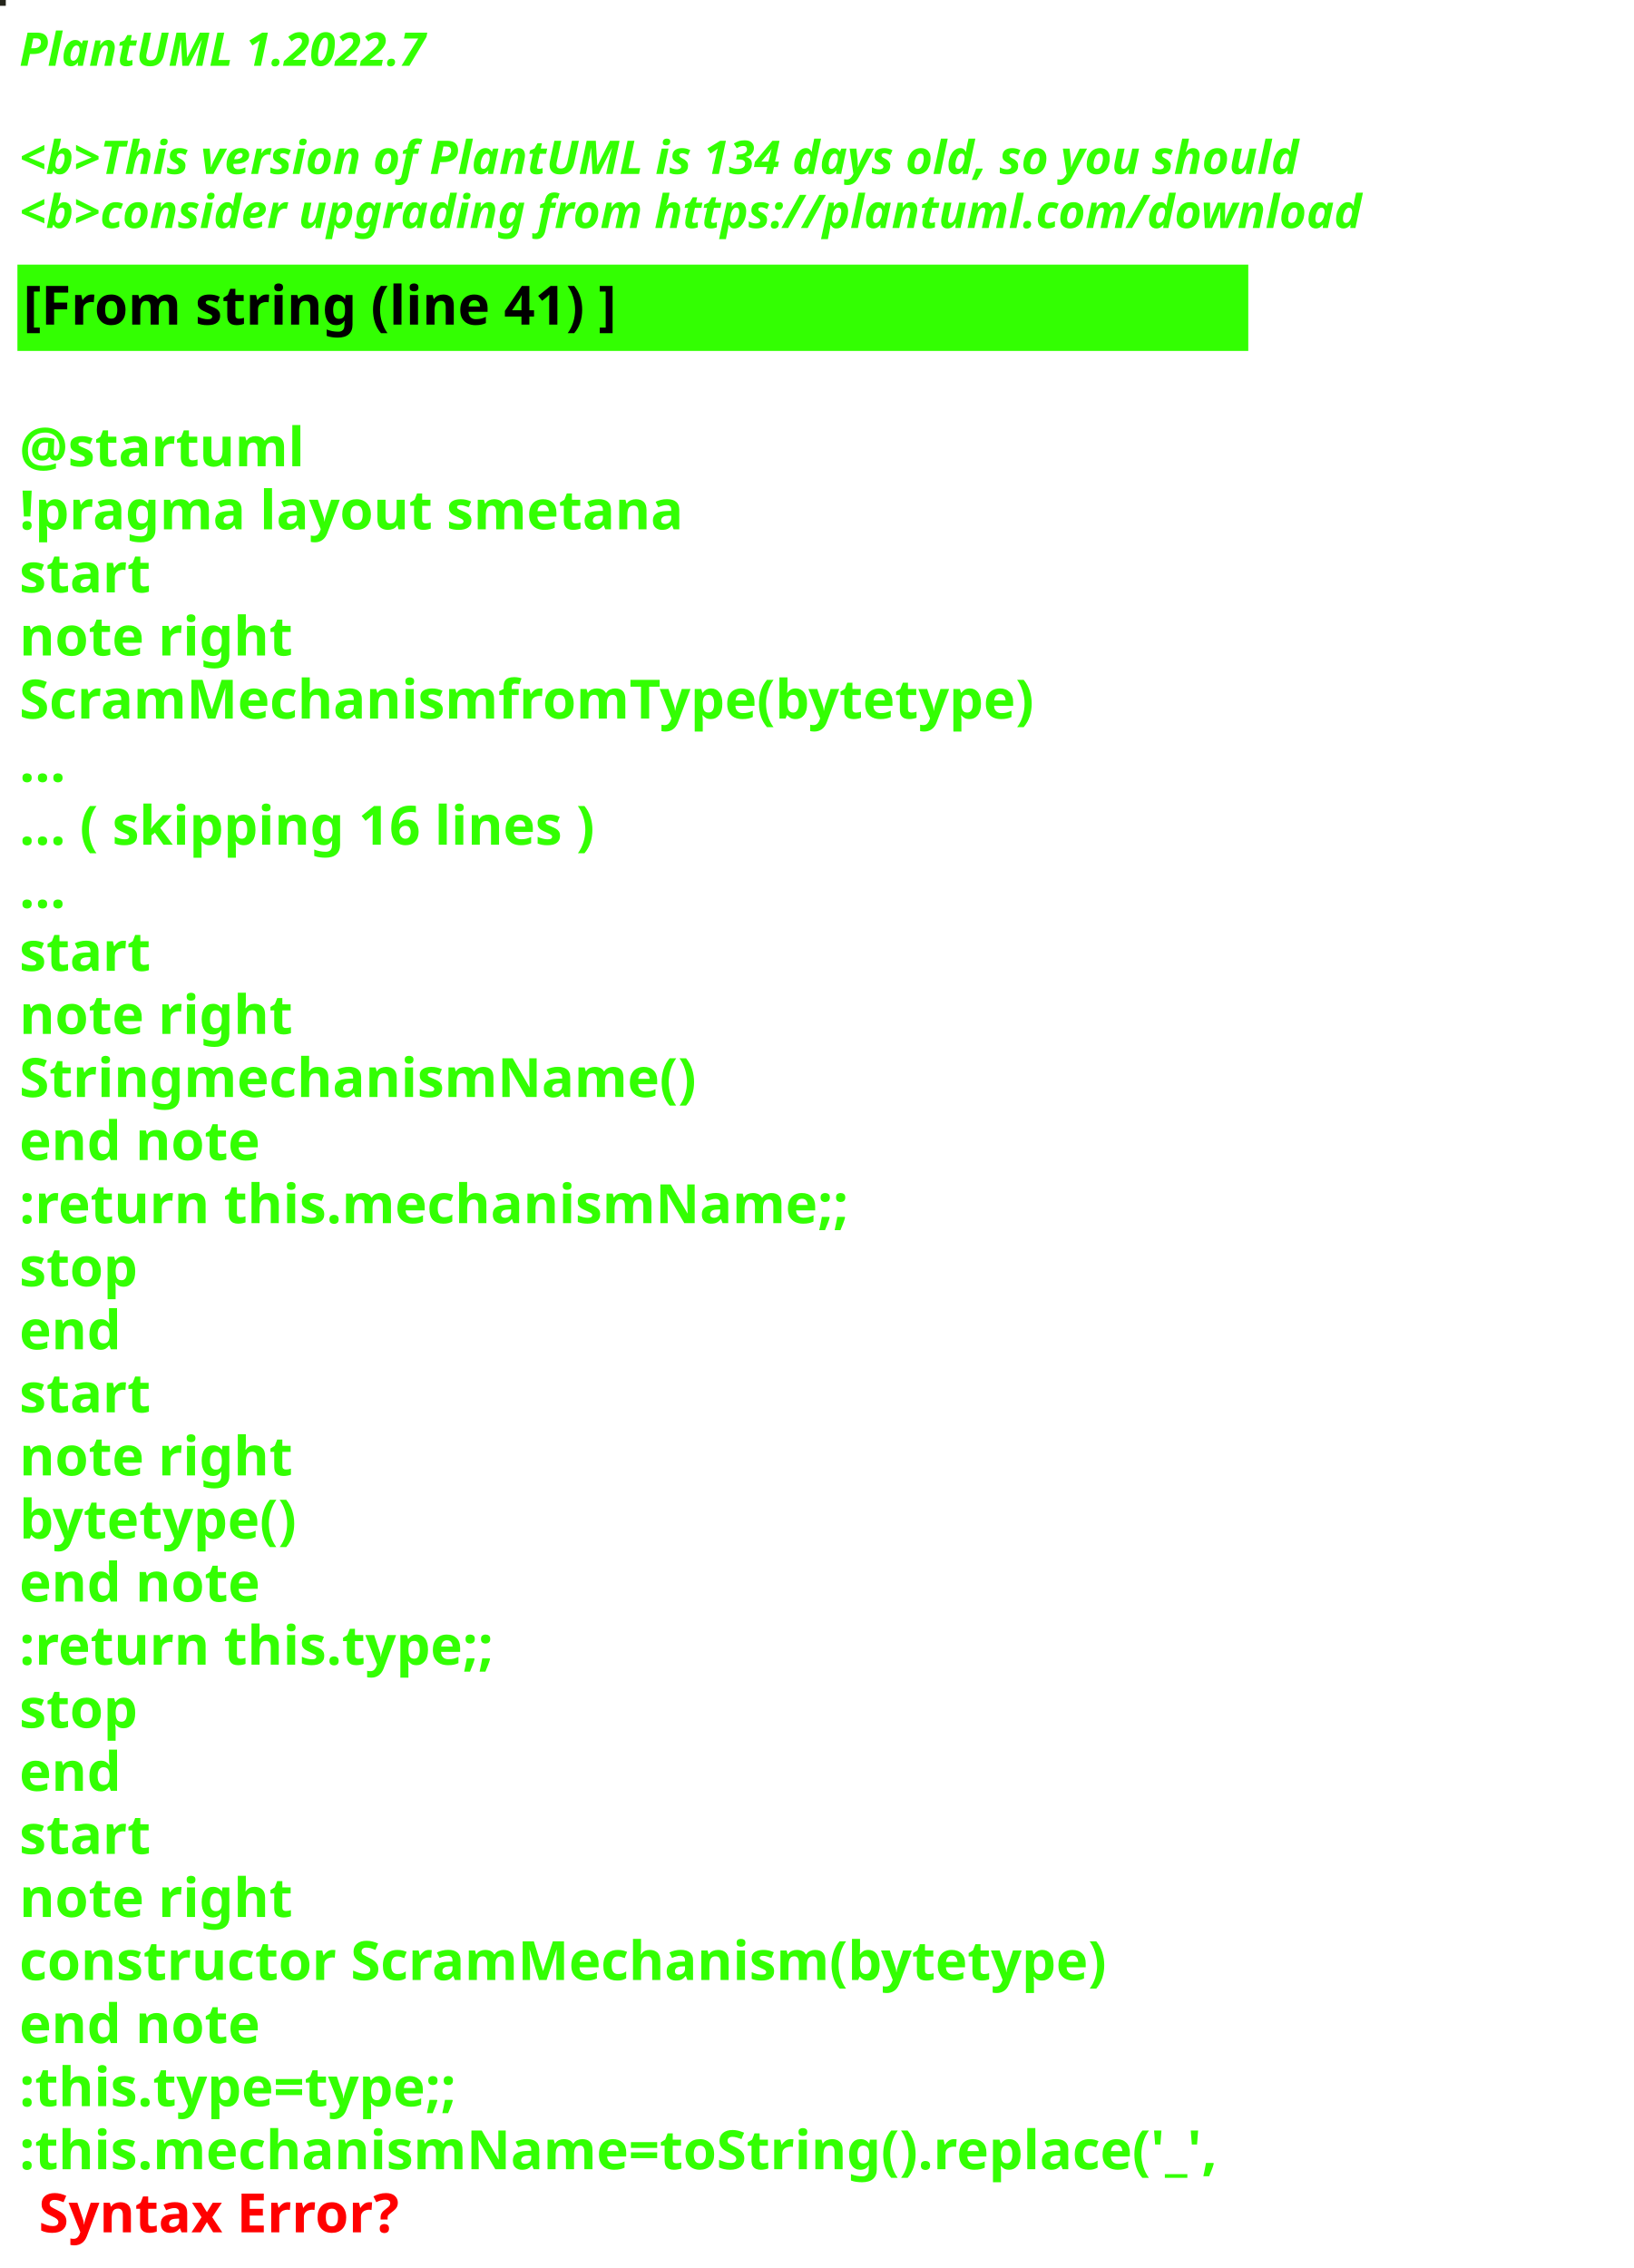
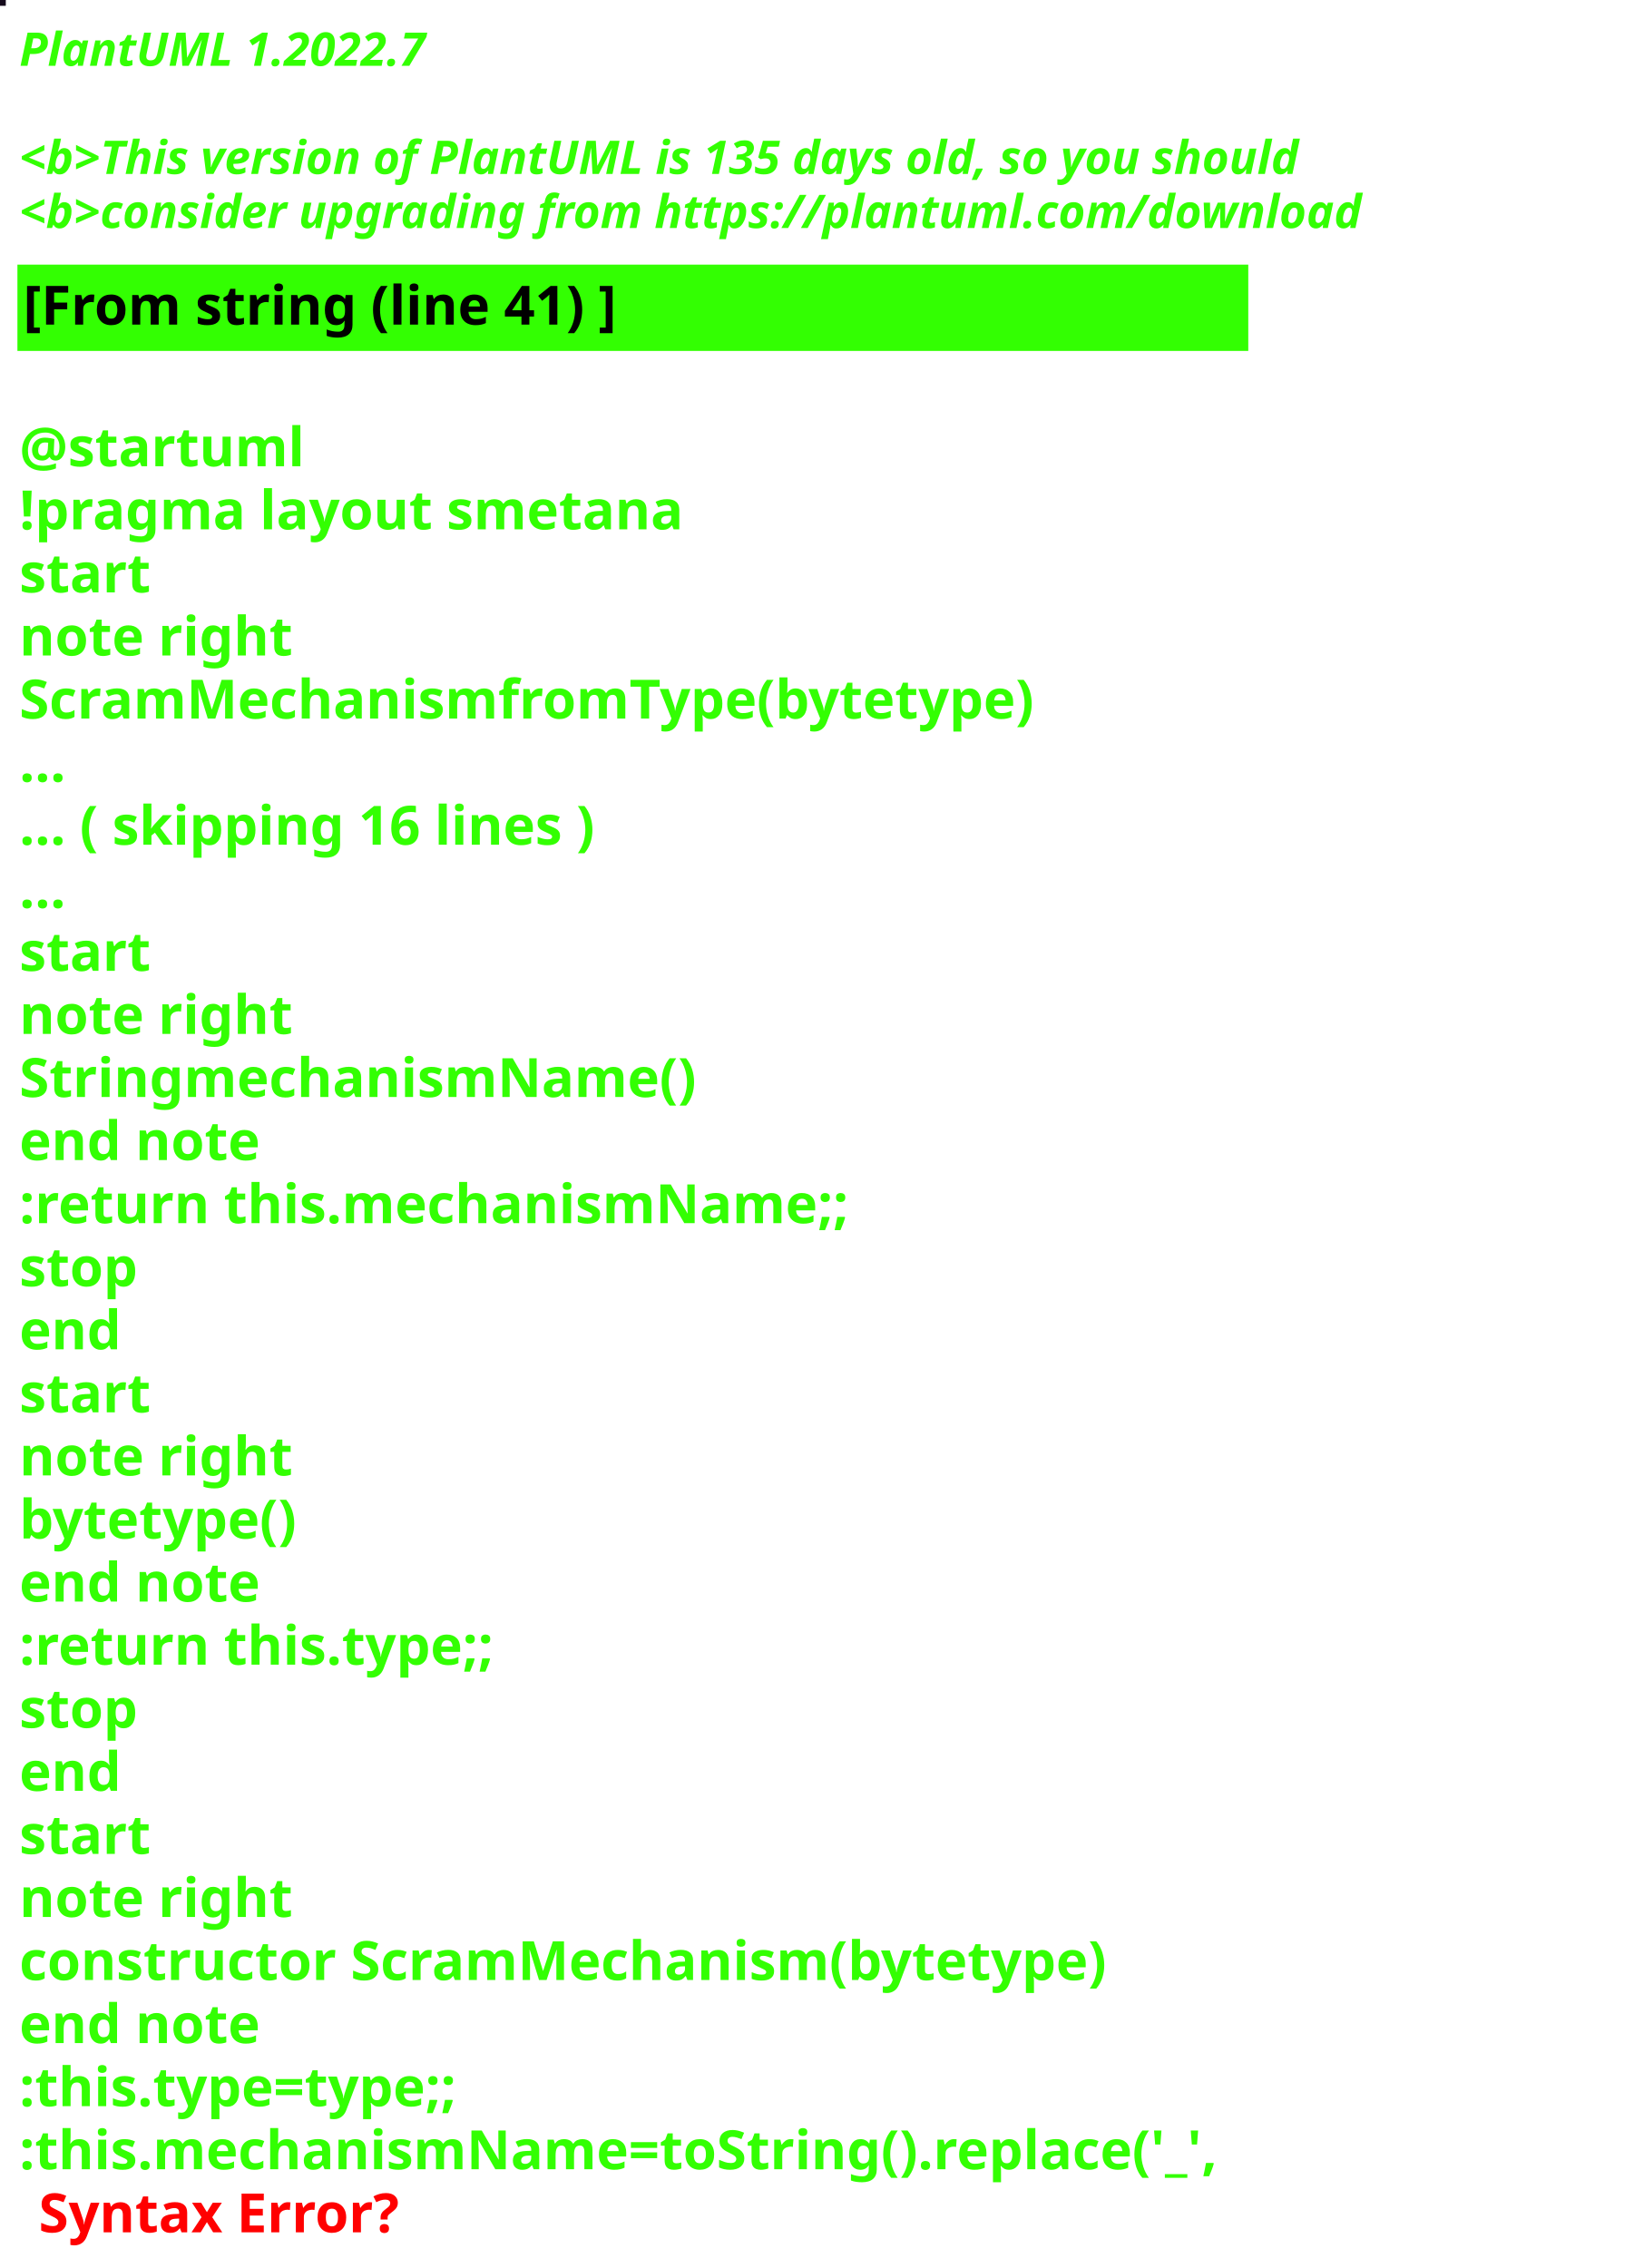
<svg xmlns="http://www.w3.org/2000/svg" contentStyleType="text/css" height="586px" preserveAspectRatio="none" style="width:422px;height:586px;background:#000000;" version="1.1" viewBox="0 0 422 586" width="422px" zoomAndPan="magnify">
  <defs />
  <g>
-     <rect fill="#23241A" height="1" style="stroke:#23241A;stroke-width:1.0;" width="1" x="0" y="0" />
+     <rect fill="#150A1C" height="1" style="stroke:#150A1C;stroke-width:1.0;" width="1" x="0" y="0" />
    <text fill="#33FF02" font-family="sans-serif" font-size="12" font-style="italic" font-weight="bold" lengthAdjust="spacing" textLength="127" x="5" y="17">PlantUML 1.2022.7</text>
    <text fill="#33FF02" font-family="sans-serif" font-size="12" font-style="italic" font-weight="bold" lengthAdjust="spacing" textLength="4" x="5" y="30.969"> </text>
-     <text fill="#33FF02" font-family="sans-serif" font-size="12" font-style="italic" font-weight="bold" lengthAdjust="spacing" textLength="399" x="5" y="44.938">&lt;b&gt;This version of PlantUML is 134 days old, so you should</text>
+     <text fill="#33FF02" font-family="sans-serif" font-size="12" font-style="italic" font-weight="bold" lengthAdjust="spacing" textLength="399" x="5" y="44.938">&lt;b&gt;This version of PlantUML is 135 days old, so you should</text>
    <text fill="#33FF02" font-family="sans-serif" font-size="12" font-style="italic" font-weight="bold" lengthAdjust="spacing" textLength="408" x="5" y="58.906">&lt;b&gt;consider upgrading from https://plantuml.com/download</text>
    <rect fill="#33FF02" height="21.297" style="stroke:#33FF02;stroke-width:1.0;" width="317" x="5" y="68.875" />
    <text fill="#000000" font-family="sans-serif" font-size="14" font-weight="bold" lengthAdjust="spacing" textLength="178" x="6" y="83.875">[From string (line 41) ]</text>
    <text fill="#33FF02" font-family="sans-serif" font-size="14" font-weight="bold" lengthAdjust="spacing" textLength="5" x="5" y="104.172"> </text>
    <text fill="#33FF02" font-family="sans-serif" font-size="14" font-weight="bold" lengthAdjust="spacing" textLength="79" x="5" y="120.469">@startuml</text>
    <text fill="#33FF02" font-family="sans-serif" font-size="14" font-weight="bold" lengthAdjust="spacing" textLength="190" x="5" y="136.766">!pragma layout smetana</text>
    <text fill="#33FF02" font-family="sans-serif" font-size="14" font-weight="bold" lengthAdjust="spacing" textLength="37" x="5" y="153.062">start</text>
    <text fill="#33FF02" font-family="sans-serif" font-size="14" font-weight="bold" lengthAdjust="spacing" textLength="78" x="5" y="169.359">note right</text>
    <text fill="#33FF02" font-family="sans-serif" font-size="14" font-weight="bold" lengthAdjust="spacing" textLength="295" x="5" y="185.656">ScramMechanismfromType(bytetype)</text>
    <text fill="#33FF02" font-family="sans-serif" font-size="14" font-weight="bold" lengthAdjust="spacing" textLength="15" x="5" y="201.953">...</text>
    <text fill="#33FF02" font-family="sans-serif" font-size="14" font-weight="bold" lengthAdjust="spacing" textLength="175" x="5" y="218.25">... ( skipping 16 lines )</text>
    <text fill="#33FF02" font-family="sans-serif" font-size="14" font-weight="bold" lengthAdjust="spacing" textLength="15" x="5" y="234.547">...</text>
    <text fill="#33FF02" font-family="sans-serif" font-size="14" font-weight="bold" lengthAdjust="spacing" textLength="37" x="5" y="250.844">start</text>
    <text fill="#33FF02" font-family="sans-serif" font-size="14" font-weight="bold" lengthAdjust="spacing" textLength="78" x="5" y="267.141">note right</text>
    <text fill="#33FF02" font-family="sans-serif" font-size="14" font-weight="bold" lengthAdjust="spacing" textLength="192" x="5" y="283.438">StringmechanismName()</text>
    <text fill="#33FF02" font-family="sans-serif" font-size="14" font-weight="bold" lengthAdjust="spacing" textLength="71" x="5" y="299.734">end note</text>
    <text fill="#33FF02" font-family="sans-serif" font-size="14" font-weight="bold" lengthAdjust="spacing" textLength="240" x="5" y="316.031">:return this.mechanismName;;</text>
    <text fill="#33FF02" font-family="sans-serif" font-size="14" font-weight="bold" lengthAdjust="spacing" textLength="35" x="5" y="332.328">stop</text>
    <text fill="#33FF02" font-family="sans-serif" font-size="14" font-weight="bold" lengthAdjust="spacing" textLength="30" x="5" y="348.625">end</text>
    <text fill="#33FF02" font-family="sans-serif" font-size="14" font-weight="bold" lengthAdjust="spacing" textLength="37" x="5" y="364.922">start</text>
    <text fill="#33FF02" font-family="sans-serif" font-size="14" font-weight="bold" lengthAdjust="spacing" textLength="78" x="5" y="381.219">note right</text>
    <text fill="#33FF02" font-family="sans-serif" font-size="14" font-weight="bold" lengthAdjust="spacing" textLength="82" x="5" y="397.516">bytetype()</text>
    <text fill="#33FF02" font-family="sans-serif" font-size="14" font-weight="bold" lengthAdjust="spacing" textLength="71" x="5" y="413.812">end note</text>
    <text fill="#33FF02" font-family="sans-serif" font-size="14" font-weight="bold" lengthAdjust="spacing" textLength="142" x="5" y="430.109">:return this.type;;</text>
    <text fill="#33FF02" font-family="sans-serif" font-size="14" font-weight="bold" lengthAdjust="spacing" textLength="35" x="5" y="446.406">stop</text>
    <text fill="#33FF02" font-family="sans-serif" font-size="14" font-weight="bold" lengthAdjust="spacing" textLength="30" x="5" y="462.703">end</text>
    <text fill="#33FF02" font-family="sans-serif" font-size="14" font-weight="bold" lengthAdjust="spacing" textLength="37" x="5" y="479">start</text>
    <text fill="#33FF02" font-family="sans-serif" font-size="14" font-weight="bold" lengthAdjust="spacing" textLength="78" x="5" y="495.297">note right</text>
    <text fill="#33FF02" font-family="sans-serif" font-size="14" font-weight="bold" lengthAdjust="spacing" textLength="317" x="5" y="511.594">constructor ScramMechanism(bytetype)</text>
    <text fill="#33FF02" font-family="sans-serif" font-size="14" font-weight="bold" lengthAdjust="spacing" textLength="71" x="5" y="527.891">end note</text>
    <text fill="#33FF02" font-family="sans-serif" font-size="14" font-weight="bold" lengthAdjust="spacing" textLength="134" x="5" y="544.188">:this.type=type;;</text>
    <text fill="#33FF02" font-family="sans-serif" font-size="14" font-weight="bold" lengthAdjust="spacing" text-decoration="wavy underline" textLength="350" x="5" y="560.484">:this.mechanismName=toString().replace('_',</text>
    <text fill="#FF0000" font-family="sans-serif" font-size="14" font-weight="bold" lengthAdjust="spacing" textLength="106" x="10" y="576.781">Syntax Error?</text>
  </g>
</svg>
